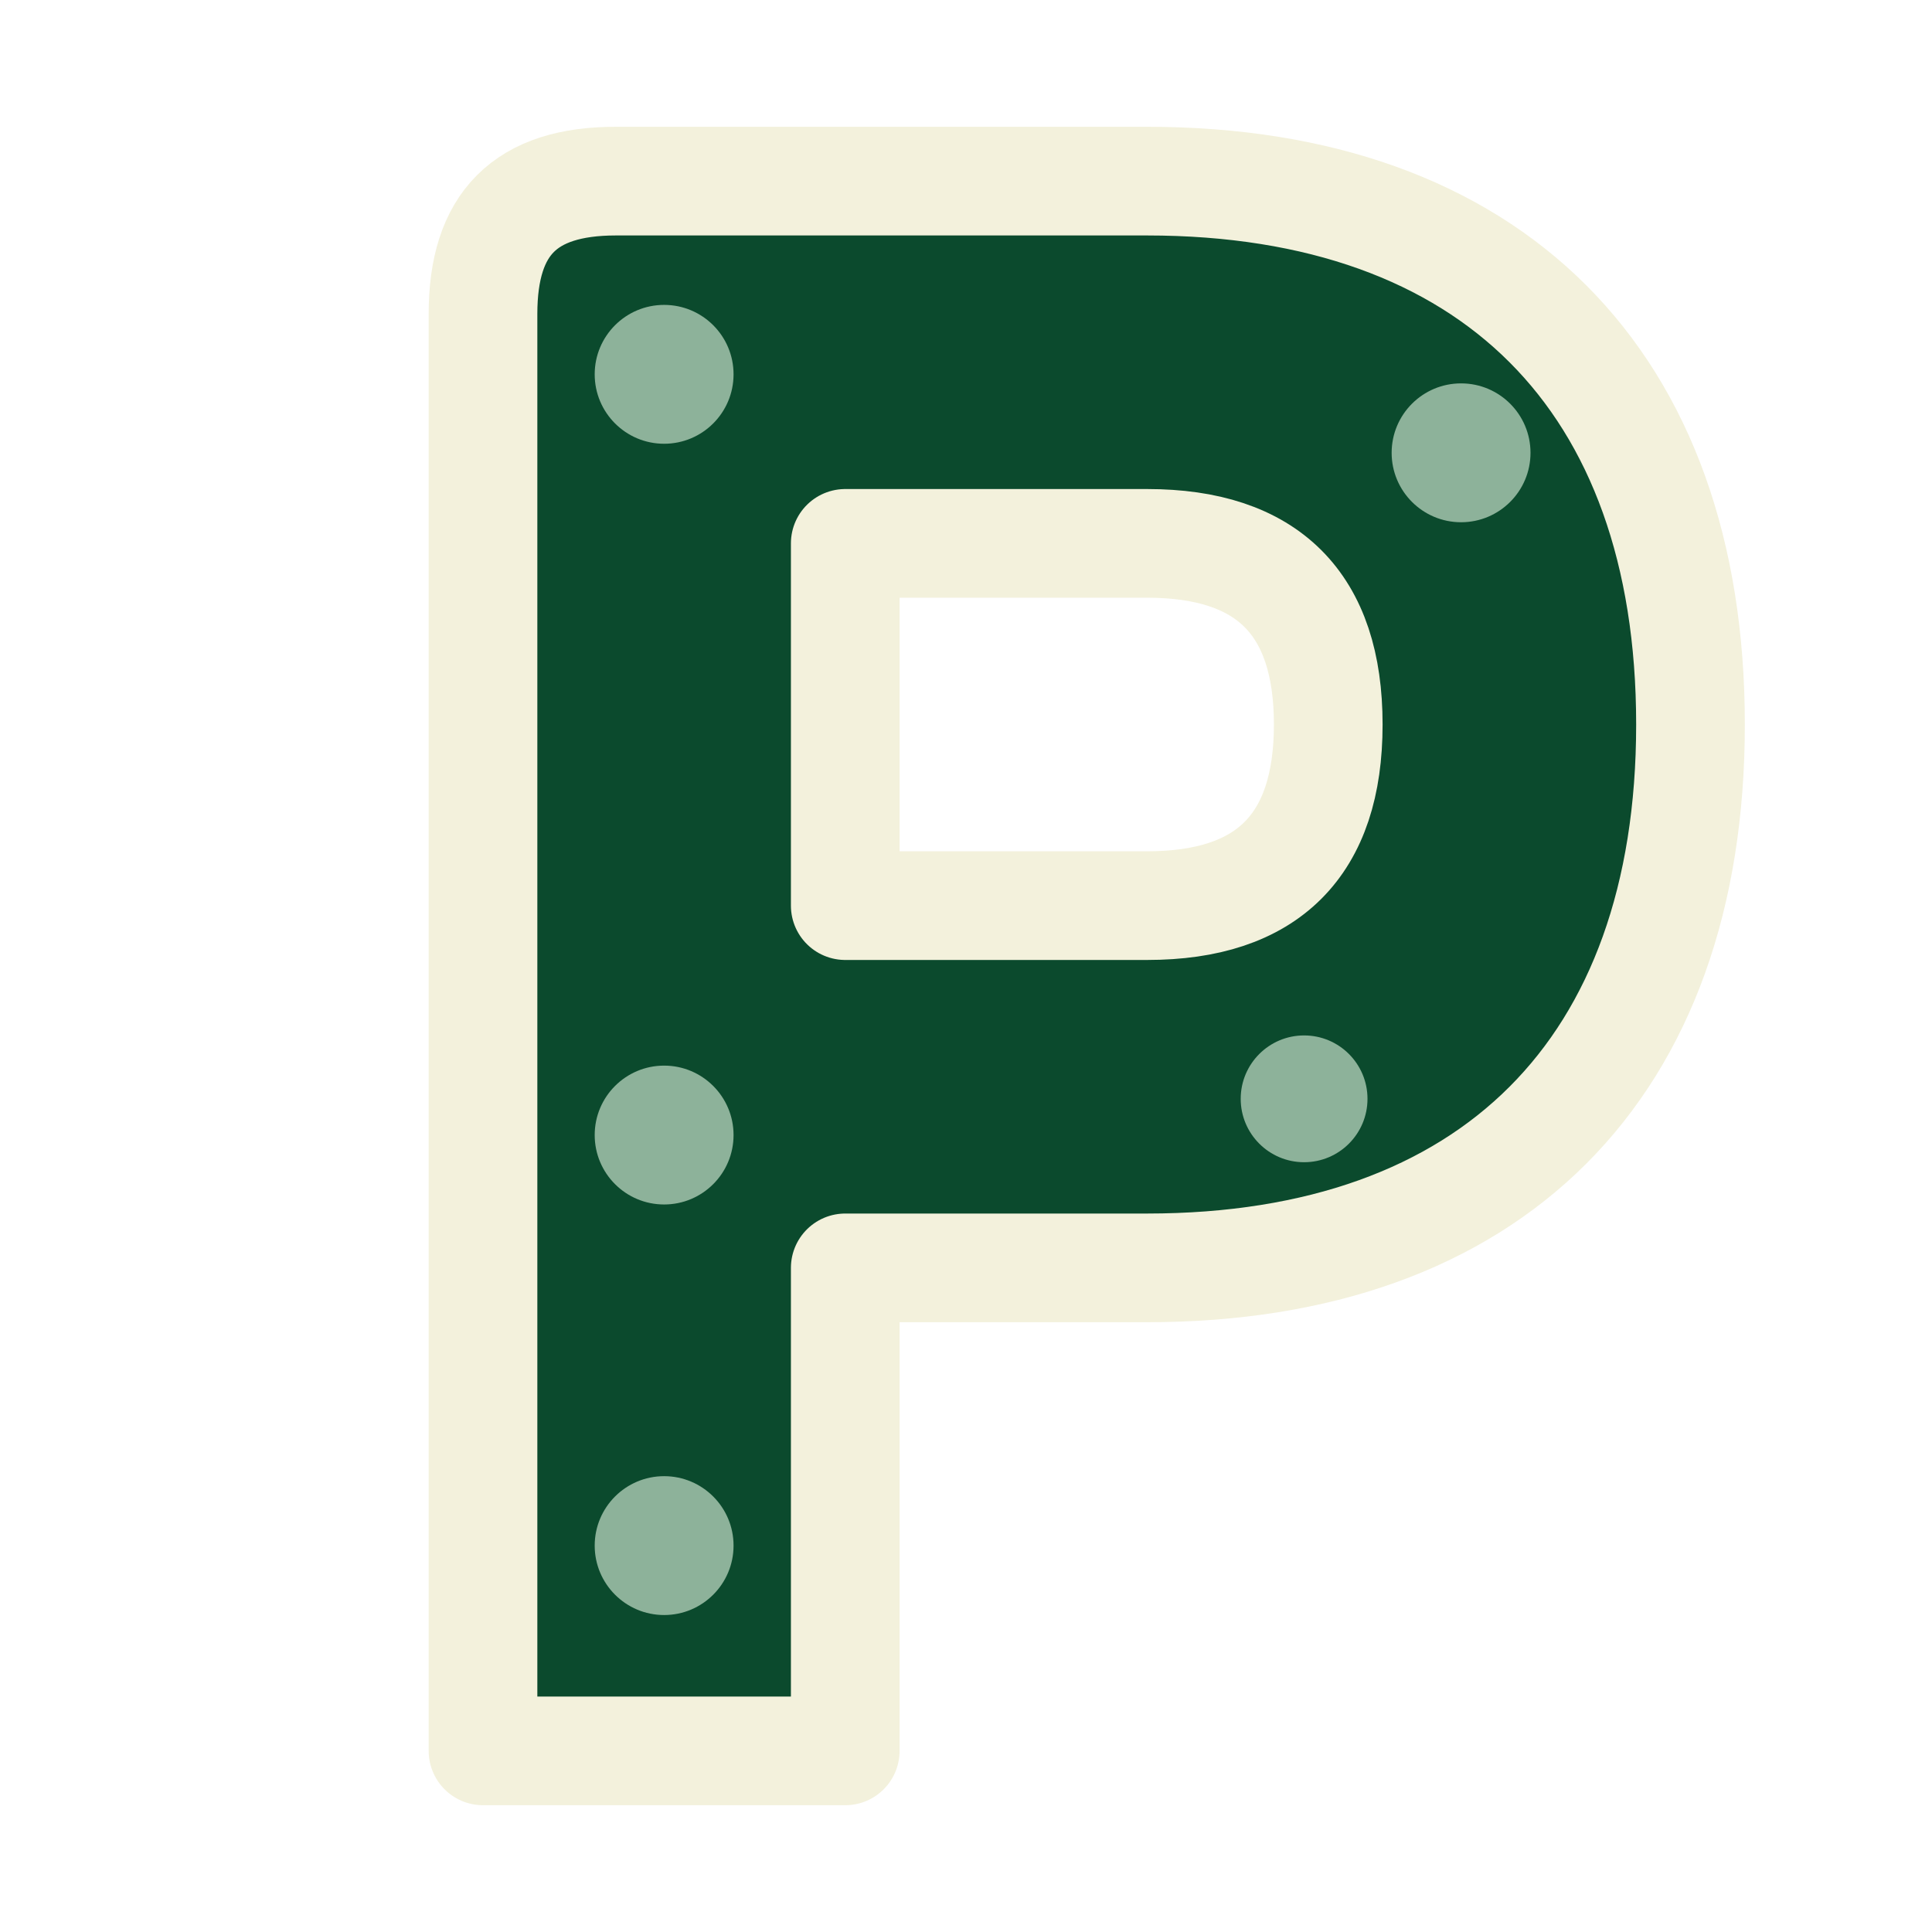
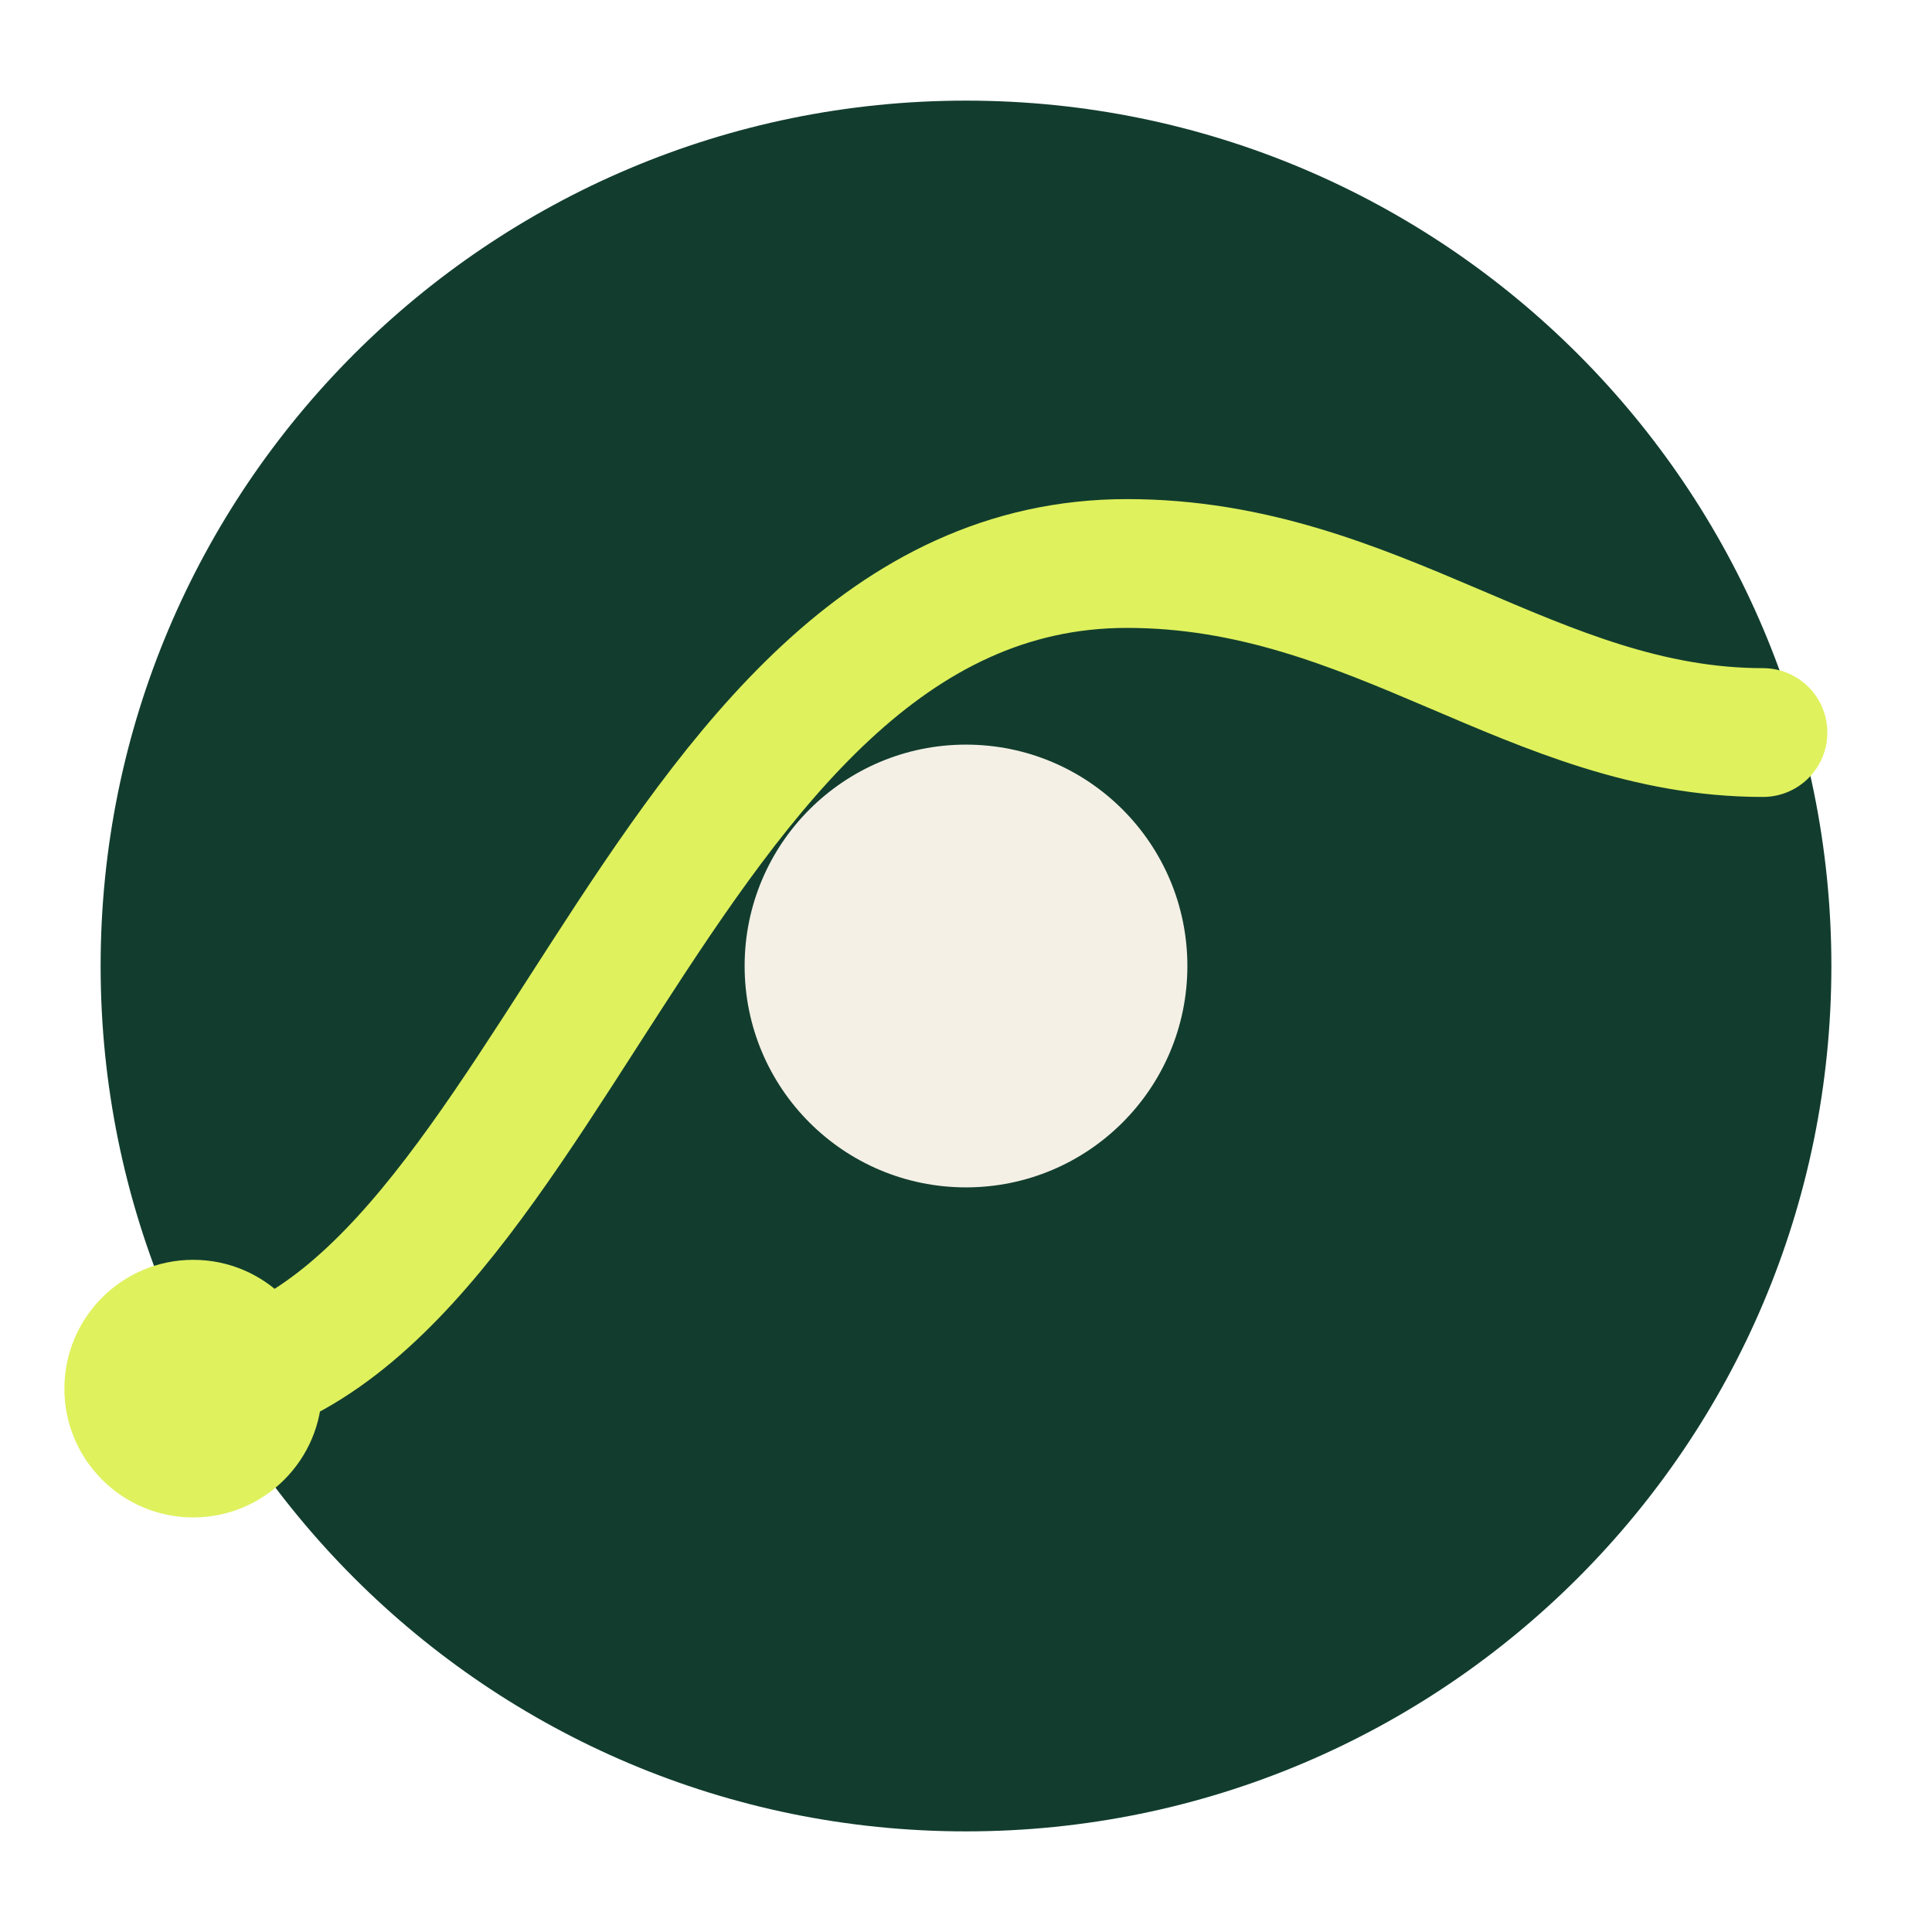
- <svg xmlns="http://www.w3.org/2000/svg" viewBox="0 0 32 32">
-   <path fill="#0b4a2d" fill-rule="evenodd" stroke="#f3f1dc" stroke-linejoin="round" stroke-width="1.8" d="M8 29V5.2C8 3.7 8.7 3 10.2 3H19c5.7 0 9 3.3 9 9s-3.3 9-9 9h-5v8H8Zm6-20v6h5c2 0 3-1 3-3s-1-3-3-3h-5Z" />
-   <g fill="#8db29a">
-     <circle cx="11" cy="6.2" r="1.15" />
-     <circle cx="24.2" cy="7.5" r="1.15" />
-     <circle cx="11" cy="18.8" r="1.15" />
-     <circle cx="11" cy="25.6" r="1.15" />
-     <circle cx="21.6" cy="18.2" r="1.05" />
-   </g>
+ <svg xmlns="http://www.w3.org/2000/svg" viewBox="0 0 48 48">
+   <circle cx="24" cy="24" r="21.5" fill="#123d2e" />
+   <circle cx="24" cy="24" r="5.5" fill="#f4f0e6" />
+   <path d="M4 34.5C13.5 34.5 16 14 28 14c6.2 0 10.1 4.2 15.8 4.2" fill="none" stroke="#dff15d" stroke-width="3.2" stroke-linecap="round" />
+   <circle cx="4.8" cy="34.5" r="3.2" fill="#dff15d" />
</svg>
